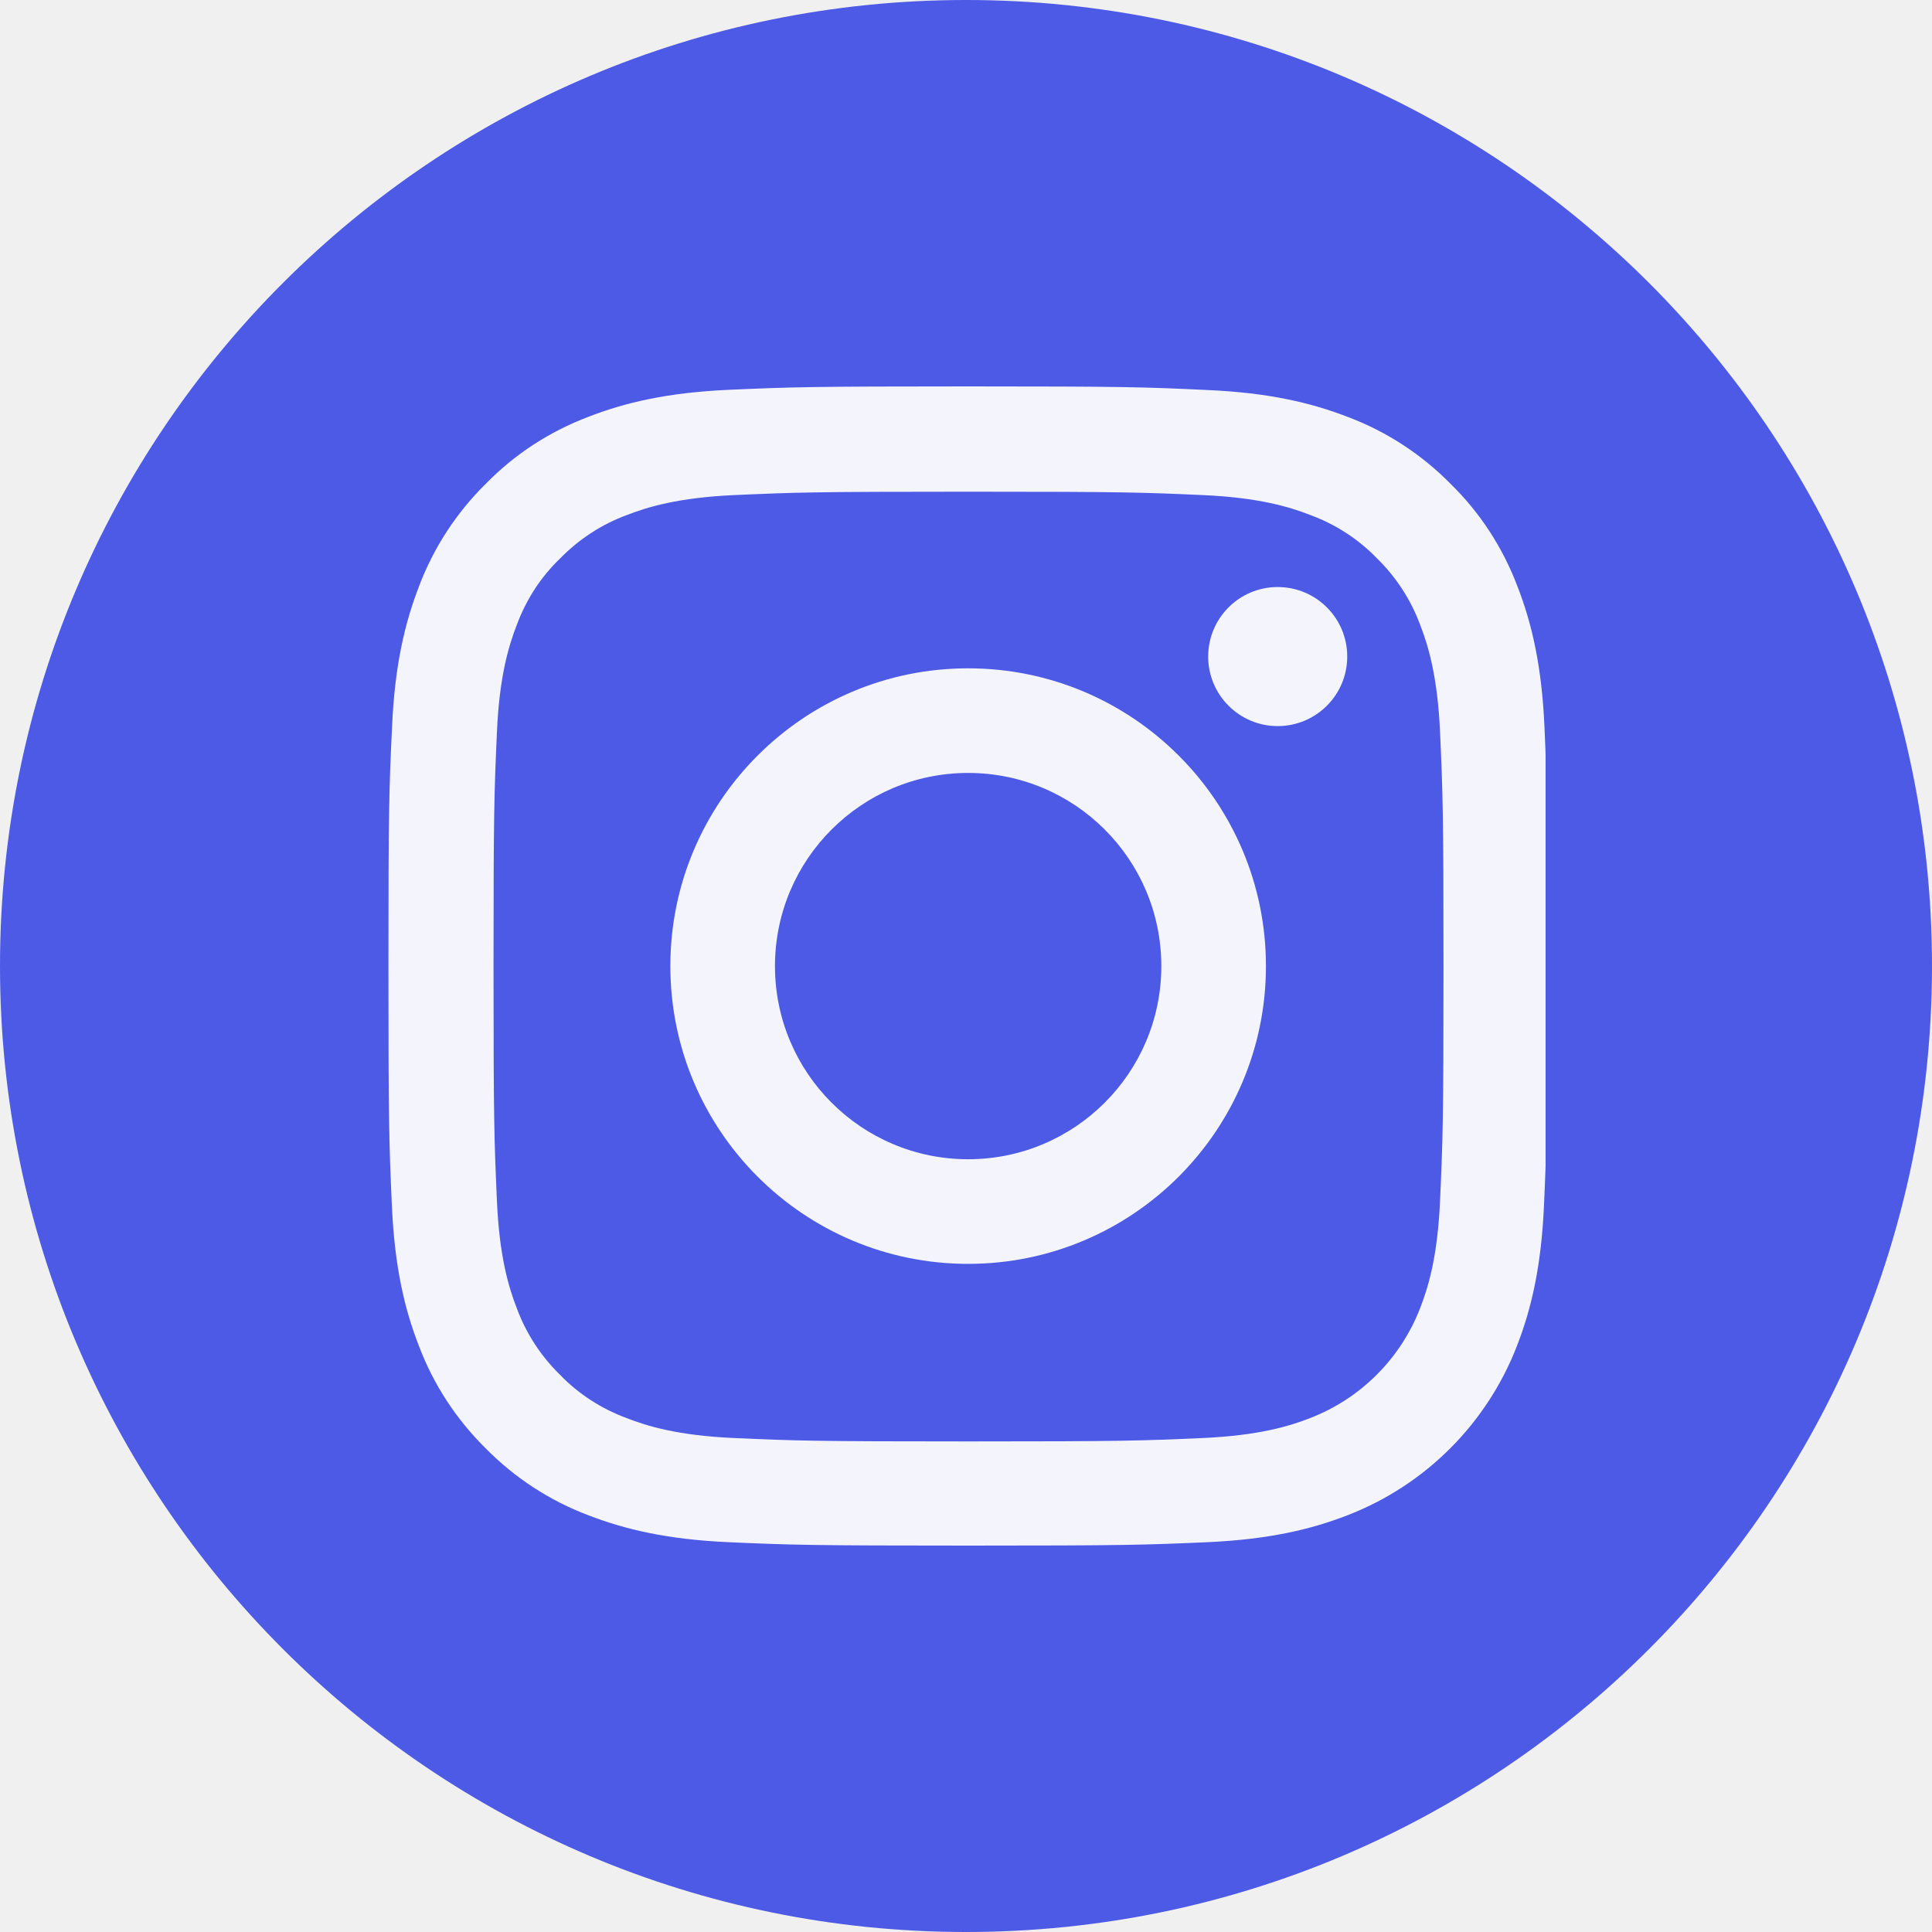
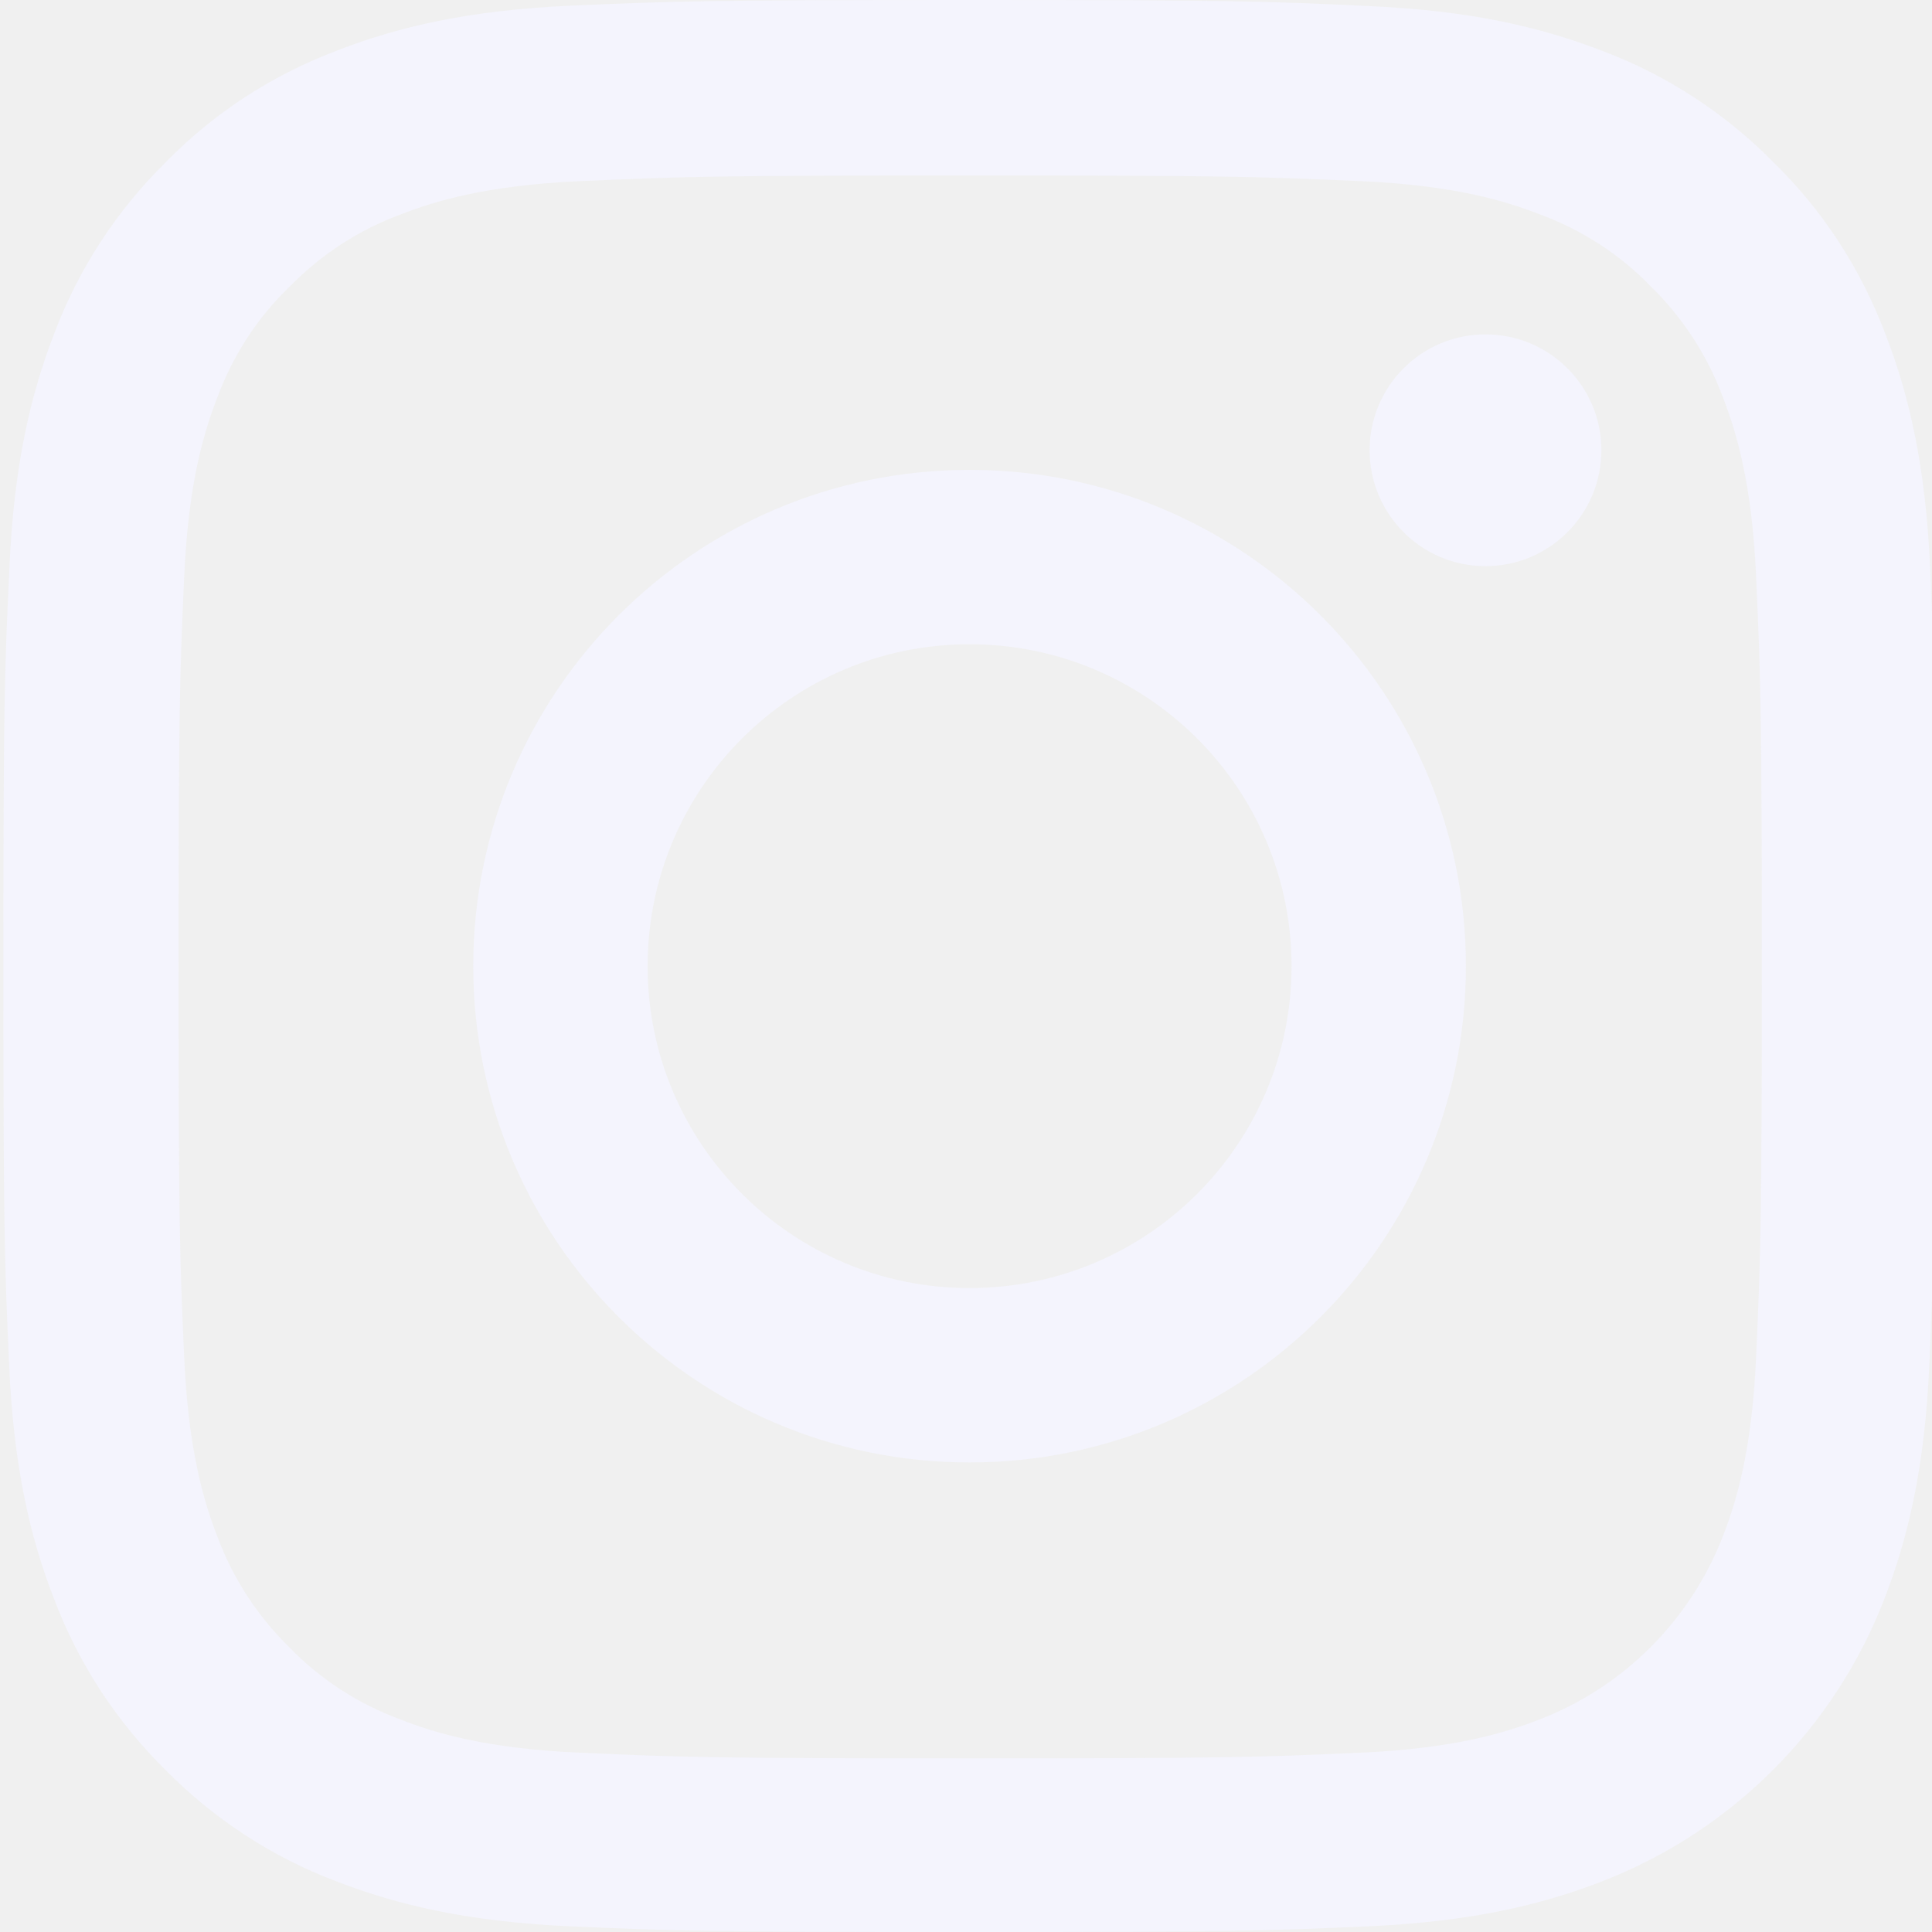
- <svg xmlns="http://www.w3.org/2000/svg" width="40" height="40" viewBox="0 0 40 40" fill="none">
-   <path d="M40 20C40 25.523 37.761 30.523 34.142 34.142C30.523 37.761 25.523 40 20 40C14.477 40 9.477 37.761 5.858 34.142C2.239 30.523 0 25.523 0 20C0 14.477 2.239 9.477 5.858 5.858C9.477 2.239 14.477 0 20 0C25.523 0 30.523 2.239 34.142 5.858C37.761 9.477 40 14.477 40 20Z" fill="#4D5AE5" />
-   <g clip-path="url(#clip0_431671_2298)">
-     <path d="M31.977 15.056C31.92 13.781 31.714 12.904 31.419 12.145C31.114 11.338 30.645 10.616 30.031 10.016C29.431 9.407 28.704 8.933 27.907 8.633C27.143 8.338 26.271 8.131 24.995 8.075C23.711 8.014 23.303 8 20.044 8C16.786 8 16.378 8.014 15.098 8.07C13.823 8.127 12.946 8.333 12.187 8.628C11.38 8.933 10.658 9.402 10.058 10.016C9.449 10.616 8.975 11.343 8.675 12.14C8.38 12.904 8.173 13.776 8.117 15.051C8.056 16.336 8.042 16.744 8.042 20.002C8.042 23.261 8.056 23.669 8.113 24.949C8.169 26.224 8.375 27.101 8.671 27.86C8.975 28.667 9.449 29.389 10.058 29.989C10.658 30.598 11.385 31.072 12.182 31.372C12.946 31.667 13.818 31.873 15.094 31.93C16.373 31.986 16.782 32 20.04 32C23.298 32 23.706 31.986 24.986 31.93C26.261 31.873 27.138 31.667 27.898 31.372C29.511 30.748 30.786 29.473 31.409 27.86C31.705 27.096 31.911 26.224 31.967 24.949C32.023 23.669 32.038 23.261 32.038 20.002C32.038 16.744 32.033 16.336 31.977 15.056ZM29.815 24.855C29.764 26.027 29.567 26.66 29.403 27.082C28.999 28.127 28.17 28.957 27.124 29.36C26.702 29.525 26.064 29.721 24.897 29.773C23.631 29.829 23.252 29.843 20.049 29.843C16.847 29.843 16.463 29.829 15.201 29.773C14.029 29.721 13.396 29.525 12.974 29.36C12.454 29.168 11.98 28.863 11.596 28.465C11.197 28.076 10.893 27.607 10.7 27.087C10.536 26.665 10.339 26.027 10.288 24.86C10.232 23.594 10.218 23.214 10.218 20.012C10.218 16.809 10.232 16.425 10.288 15.164C10.339 13.992 10.536 13.359 10.7 12.937C10.893 12.416 11.197 11.943 11.601 11.558C11.99 11.16 12.459 10.855 12.979 10.663C13.401 10.499 14.039 10.302 15.206 10.25C16.472 10.194 16.852 10.18 20.054 10.18C23.261 10.18 23.64 10.194 24.902 10.25C26.074 10.302 26.707 10.499 27.129 10.663C27.649 10.855 28.123 11.16 28.507 11.558C28.906 11.948 29.21 12.416 29.403 12.937C29.567 13.359 29.764 13.996 29.815 15.164C29.872 16.43 29.886 16.809 29.886 20.012C29.886 23.214 29.872 23.589 29.815 24.855Z" fill="#F4F4FD" />
-     <path d="M20.044 13.837C16.641 13.837 13.879 16.598 13.879 20.002C13.879 23.406 16.641 26.167 20.044 26.167C23.448 26.167 26.21 23.406 26.21 20.002C26.21 16.598 23.448 13.837 20.044 13.837ZM20.044 24.001C17.836 24.001 16.045 22.21 16.045 20.002C16.045 17.794 17.836 16.003 20.044 16.003C22.253 16.003 24.044 17.794 24.044 20.002C24.044 22.21 22.253 24.001 20.044 24.001Z" fill="#F4F4FD" />
-     <path d="M27.893 13.593C27.893 14.388 27.249 15.033 26.453 15.033C25.659 15.033 25.014 14.388 25.014 13.593C25.014 12.798 25.659 12.154 26.453 12.154C27.249 12.154 27.893 12.798 27.893 13.593Z" fill="#F4F4FD" />
+ <svg xmlns="http://www.w3.org/2000/svg" width="24" height="24" viewBox="0 0 24 24" fill="none">
+   <g clip-path="url(#clip0_793845_3)">
+     <path d="M23.977 7.056C23.92 5.781 23.714 4.904 23.419 4.144C23.114 3.338 22.645 2.616 22.031 2.016C21.431 1.407 20.704 0.933 19.907 0.633C19.143 0.338 18.271 0.131 16.995 0.075C15.711 0.014 15.303 0 12.044 0C8.786 0 8.378 0.014 7.098 0.07C5.823 0.127 4.946 0.333 4.187 0.628C3.38 0.933 2.658 1.402 2.058 2.016C1.449 2.616 0.975 3.343 0.675 4.14C0.38 4.904 0.173 5.776 0.117 7.051C0.056 8.336 0.042 8.744 0.042 12.002C0.042 15.261 0.056 15.669 0.113 16.949C0.169 18.224 0.375 19.101 0.671 19.86C0.975 20.667 1.449 21.389 2.058 21.989C2.658 22.598 3.385 23.072 4.182 23.372C4.946 23.667 5.818 23.873 7.094 23.93C8.373 23.986 8.781 24 12.04 24C15.298 24 15.706 23.986 16.986 23.93C18.261 23.873 19.138 23.667 19.898 23.372C21.511 22.748 22.786 21.473 23.409 19.86C23.705 19.096 23.911 18.224 23.967 16.949C24.023 15.669 24.038 15.261 24.038 12.002C24.038 8.744 24.033 8.336 23.977 7.056ZM21.815 16.855C21.764 18.027 21.567 18.66 21.403 19.082C20.999 20.127 20.17 20.957 19.124 21.36C18.702 21.525 18.064 21.721 16.897 21.773C15.631 21.829 15.252 21.843 12.049 21.843C8.847 21.843 8.463 21.829 7.201 21.773C6.029 21.721 5.396 21.525 4.974 21.36C4.454 21.168 3.98 20.863 3.596 20.465C3.198 20.076 2.893 19.607 2.7 19.087C2.536 18.665 2.34 18.027 2.288 16.86C2.232 15.594 2.218 15.214 2.218 12.012C2.218 8.809 2.232 8.425 2.288 7.164C2.34 5.992 2.536 5.359 2.7 4.937C2.893 4.416 3.198 3.943 3.601 3.558C3.99 3.16 4.459 2.855 4.979 2.663C5.401 2.499 6.039 2.302 7.206 2.25C8.472 2.194 8.852 2.18 12.054 2.18C15.261 2.18 15.64 2.194 16.902 2.25C18.074 2.302 18.707 2.499 19.129 2.663C19.649 2.855 20.123 3.16 20.507 3.558C20.906 3.948 21.21 4.416 21.403 4.937C21.567 5.359 21.764 5.996 21.815 7.164C21.872 8.43 21.886 8.809 21.886 12.012C21.886 15.214 21.872 15.589 21.815 16.855Z" fill="#F4F4FD" />
+     <path d="M12.044 5.837C8.641 5.837 5.879 8.598 5.879 12.002C5.879 15.406 8.641 18.167 12.044 18.167C15.448 18.167 18.21 15.406 18.21 12.002C18.21 8.598 15.448 5.837 12.044 5.837ZM12.044 16.001C9.836 16.001 8.045 14.21 8.045 12.002C8.045 9.794 9.836 8.003 12.044 8.003C14.253 8.003 16.044 9.794 16.044 12.002C16.044 14.21 14.253 16.001 12.044 16.001Z" fill="#F4F4FD" />
+     <path d="M19.893 5.593C19.893 6.388 19.249 7.033 18.453 7.033C17.659 7.033 17.014 6.388 17.014 5.593C17.014 4.798 17.659 4.154 18.453 4.154C19.249 4.154 19.893 4.798 19.893 5.593Z" fill="#F4F4FD" />
  </g>
  <defs>
-     <clipPath id="clip0_431671_2298">
-       <rect width="24" height="24" fill="white" transform="translate(8 8)" />
+     <clipPath id="clip0_793845_3">
+       <rect width="24" height="24" fill="white" />
    </clipPath>
  </defs>
</svg>
